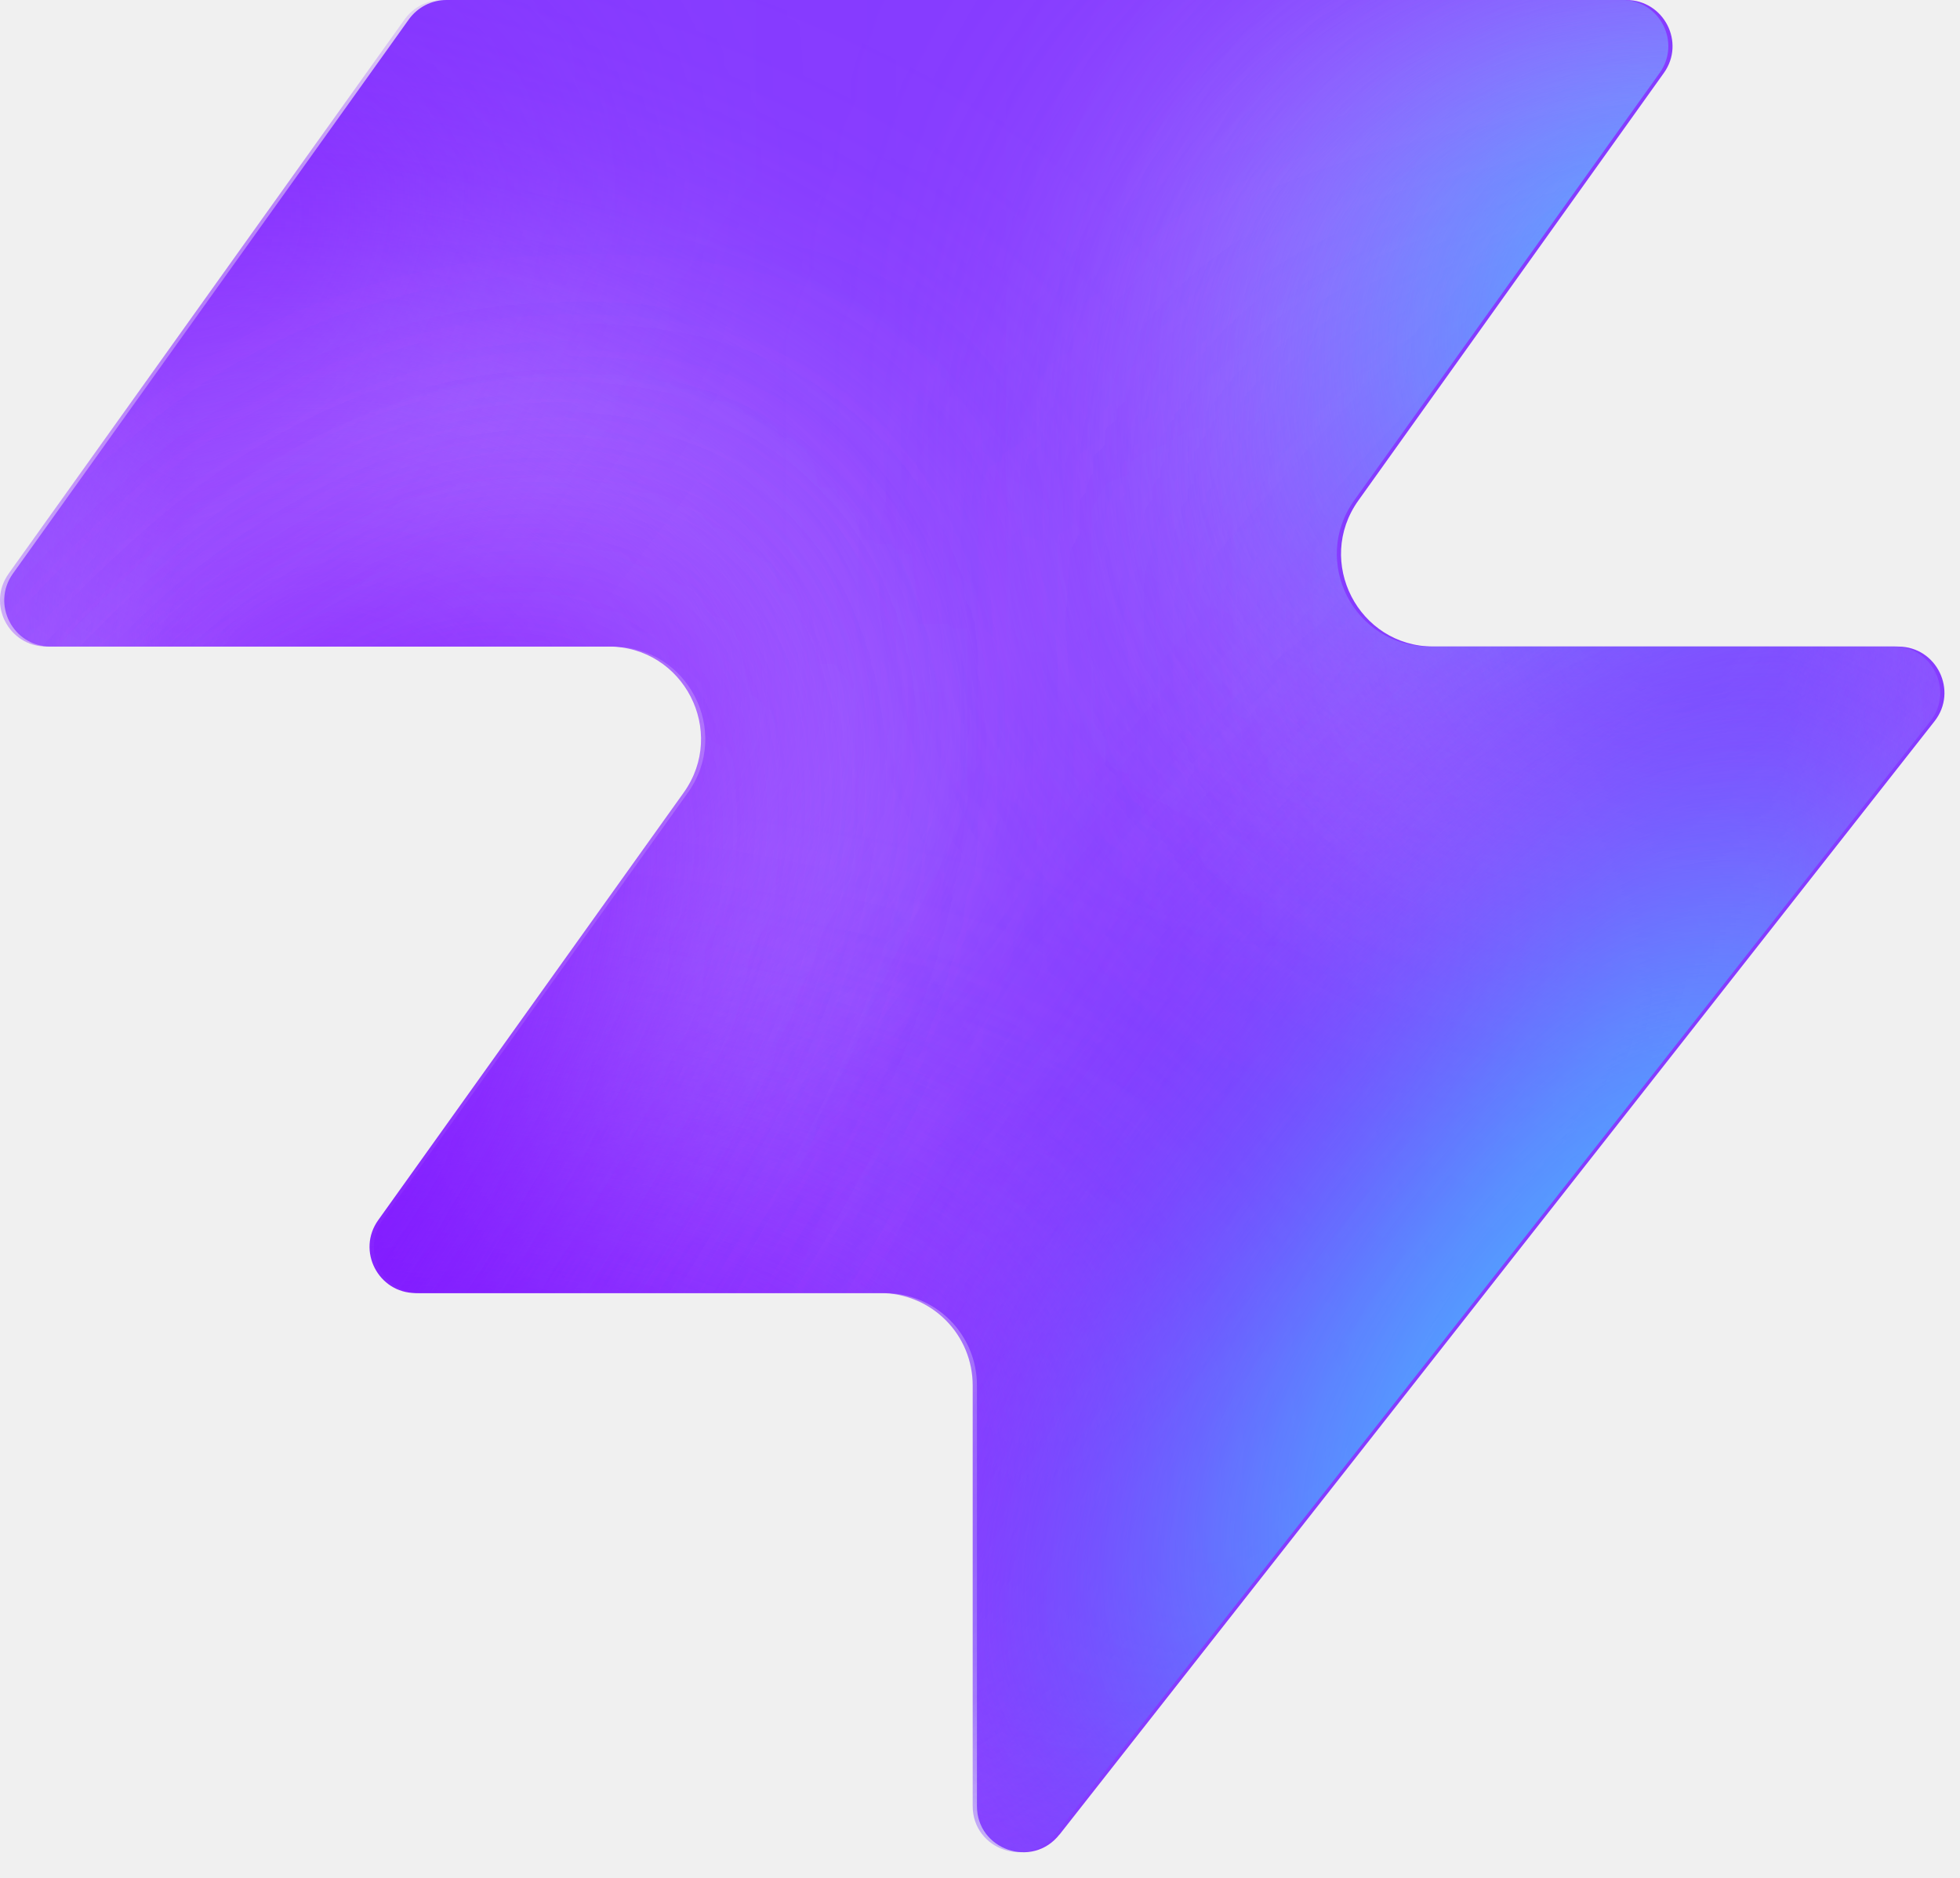
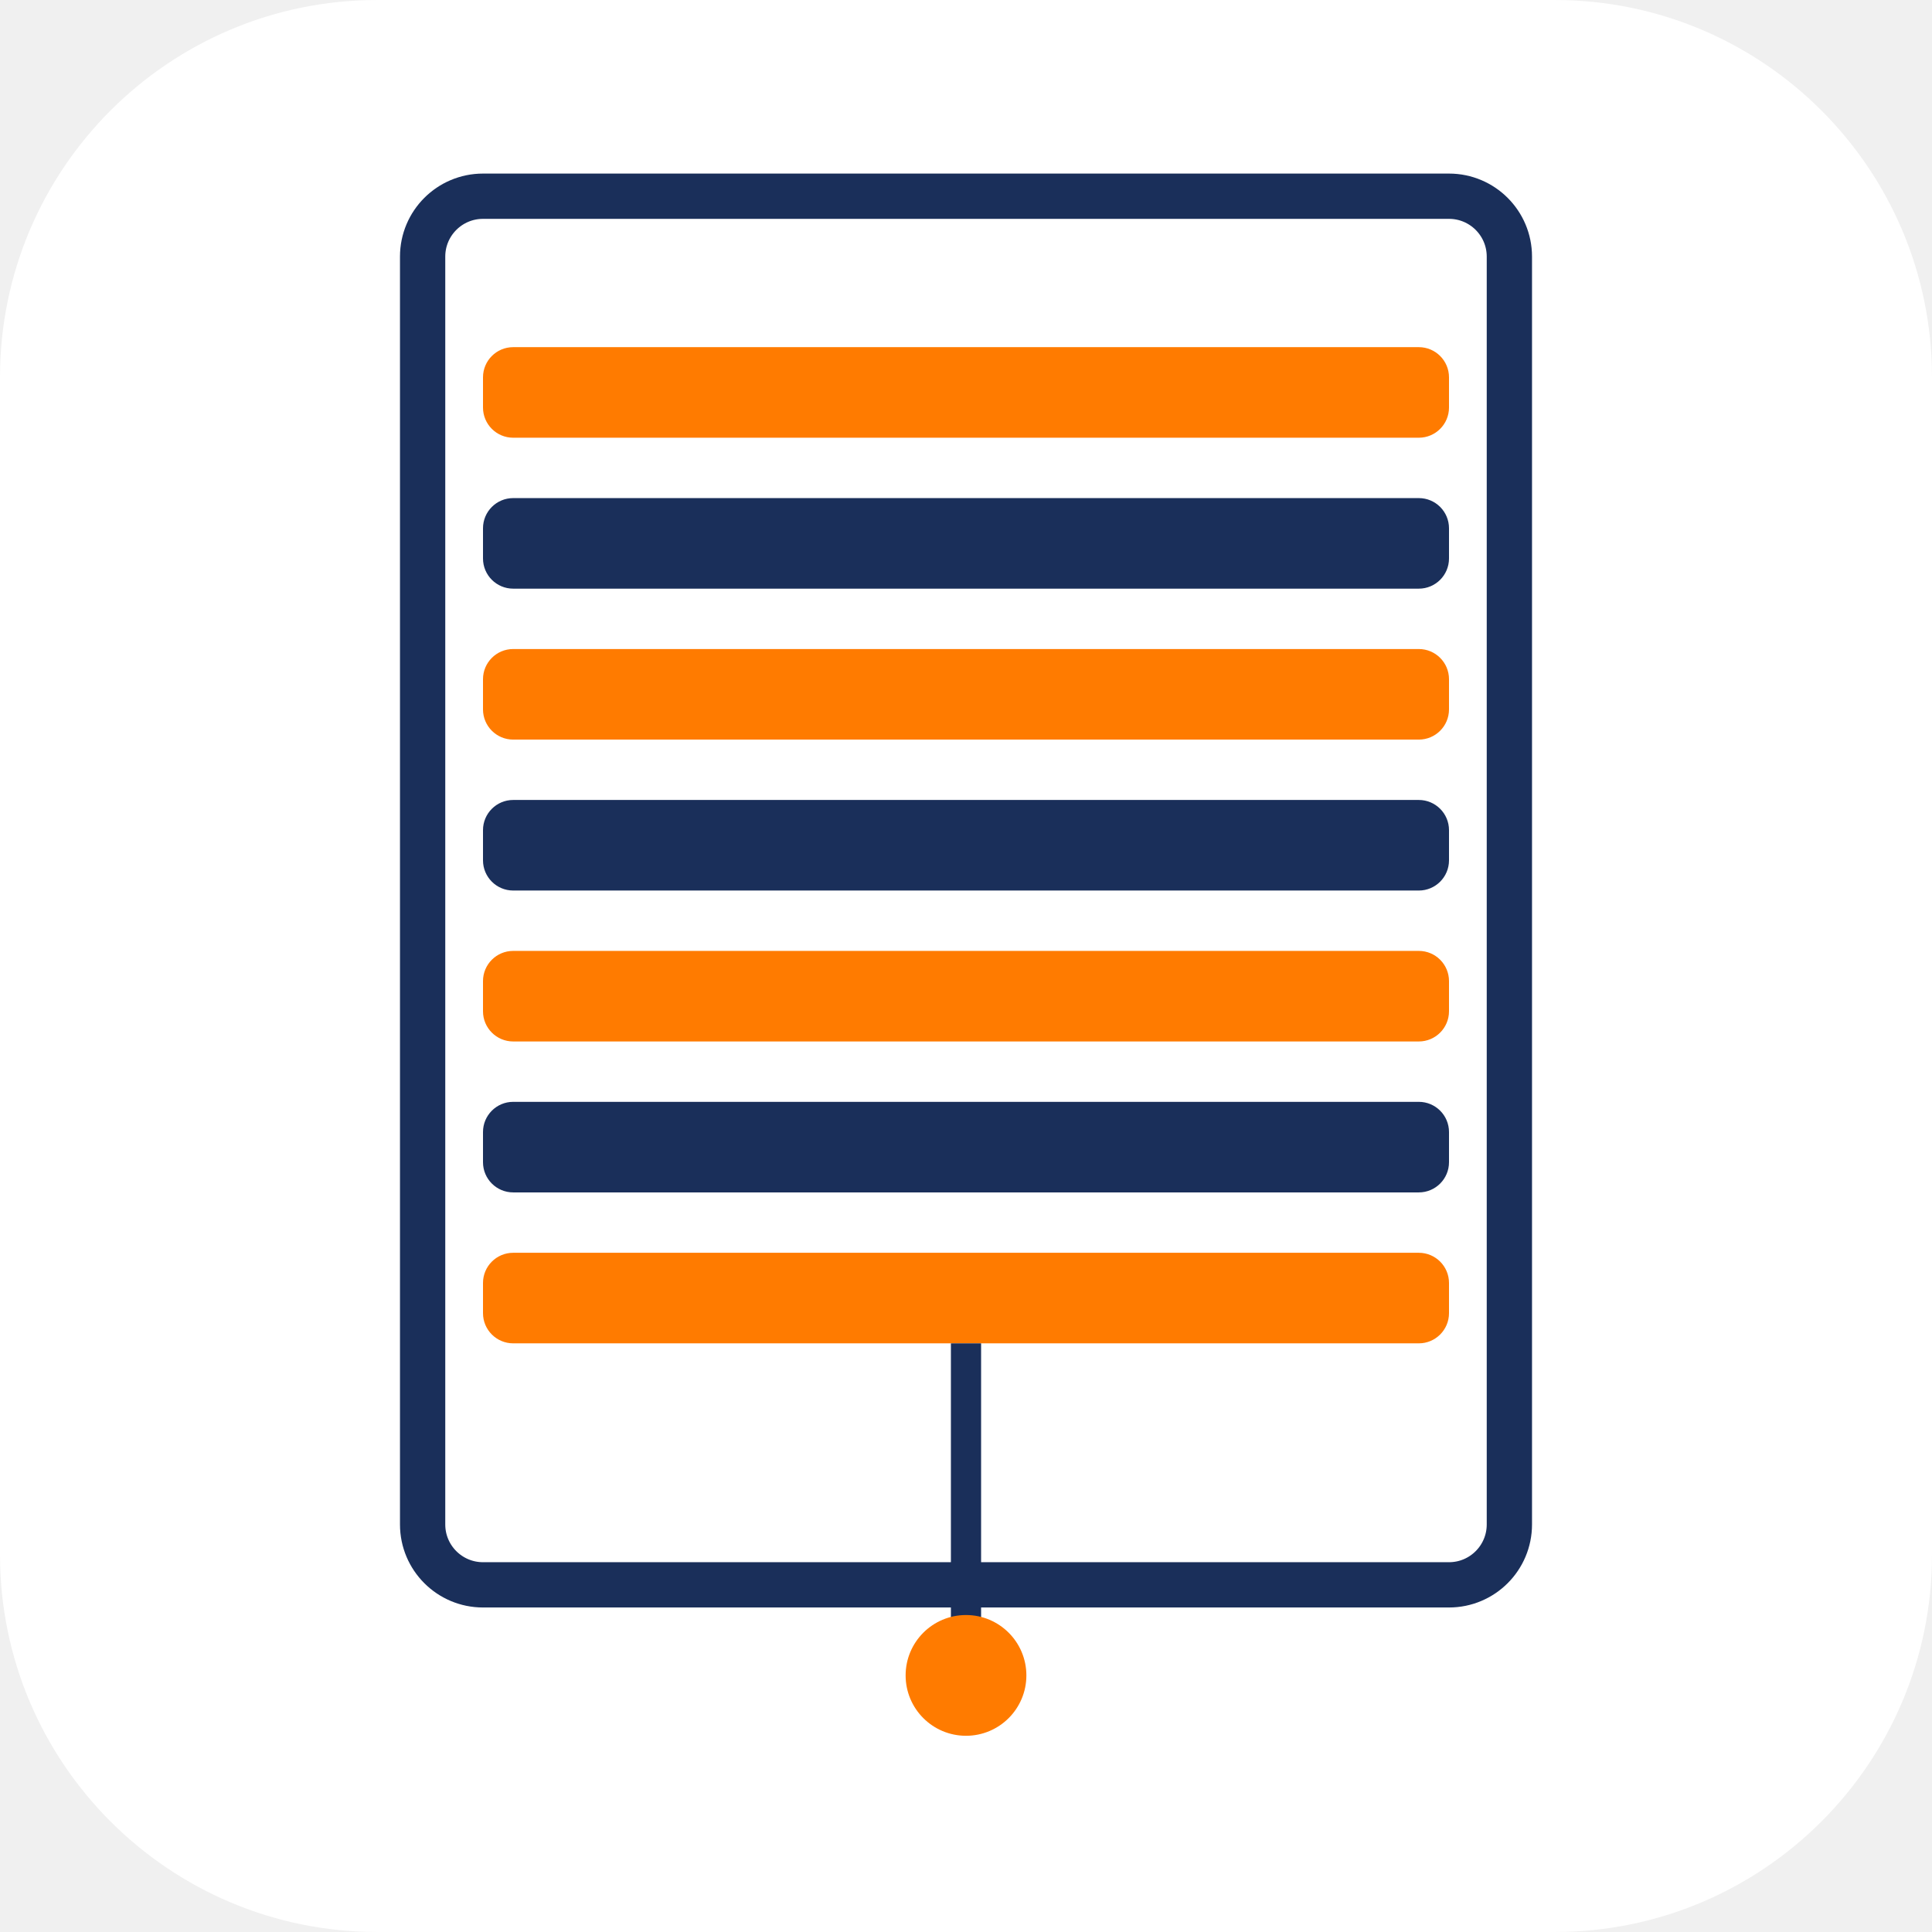
- <svg xmlns="http://www.w3.org/2000/svg" width="48" height="46" fill="none" viewBox="0 0 48 46">
-   <path fill="#863bff" d="M25.946 44.938c-.664.845-2.021.375-2.021-.698V33.937a2.26 2.26 0 0 0-2.262-2.262H10.287c-.92 0-1.456-1.04-.92-1.788l7.48-10.471c1.07-1.497 0-3.578-1.842-3.578H1.237c-.92 0-1.456-1.04-.92-1.788L10.013.474c.214-.297.556-.474.92-.474h28.894c.92 0 1.456 1.04.92 1.788l-7.48 10.471c-1.07 1.498 0 3.579 1.842 3.579h11.377c.943 0 1.473 1.088.89 1.83L25.947 44.94z" style="fill:#863bff;fill:color(display-p3 .525 .23 1);fill-opacity:1" />
-   <mask id="a" width="48" height="46" x="0" y="0" maskUnits="userSpaceOnUse" style="mask-type:alpha">
-     <path fill="#000" d="M25.842 44.938c-.664.844-2.021.375-2.021-.698V33.937a2.26 2.26 0 0 0-2.262-2.262H10.183c-.92 0-1.456-1.04-.92-1.788l7.48-10.471c1.07-1.498 0-3.579-1.842-3.579H1.133c-.92 0-1.456-1.04-.92-1.787L9.91.473c.214-.297.556-.474.92-.474h28.894c.92 0 1.456 1.04.92 1.788l-7.48 10.471c-1.07 1.498 0 3.578 1.842 3.578h11.377c.943 0 1.473 1.088.89 1.832L25.843 44.94z" style="fill:#000;fill-opacity:1" />
-   </mask>
-   <g mask="url(#a)">
-     <g filter="url(#b)">
-       <ellipse cx="5.508" cy="14.704" fill="#ede6ff" rx="5.508" ry="14.704" style="fill:#ede6ff;fill:color(display-p3 .927 .903 1);fill-opacity:1" transform="matrix(.00324 1 1 -.00324 -4.47 31.516)" />
-     </g>
-     <g filter="url(#c)">
-       <ellipse cx="10.399" cy="29.851" fill="#ede6ff" rx="10.399" ry="29.851" style="fill:#ede6ff;fill:color(display-p3 .927 .903 1);fill-opacity:1" transform="matrix(.00324 1 1 -.00324 -39.328 7.883)" />
-     </g>
-     <g filter="url(#d)">
-       <ellipse cx="5.508" cy="30.487" fill="#7e14ff" rx="5.508" ry="30.487" style="fill:#7e14ff;fill:color(display-p3 .492 .077 1);fill-opacity:1" transform="rotate(89.814 -25.913 -14.639)scale(1 -1)" />
-     </g>
-     <g filter="url(#e)">
-       <ellipse cx="5.508" cy="30.599" fill="#7e14ff" rx="5.508" ry="30.599" style="fill:#7e14ff;fill:color(display-p3 .492 .077 1);fill-opacity:1" transform="rotate(89.814 -32.644 -3.334)scale(1 -1)" />
-     </g>
-     <g filter="url(#f)">
-       <ellipse cx="5.508" cy="30.599" fill="#7e14ff" rx="5.508" ry="30.599" style="fill:#7e14ff;fill:color(display-p3 .492 .077 1);fill-opacity:1" transform="matrix(.00324 1 1 -.00324 -34.34 30.47)" />
-     </g>
-     <g filter="url(#g)">
-       <ellipse cx="14.072" cy="22.078" fill="#ede6ff" rx="14.072" ry="22.078" style="fill:#ede6ff;fill:color(display-p3 .927 .903 1);fill-opacity:1" transform="rotate(93.35 24.506 48.493)scale(-1 1)" />
-     </g>
-     <g filter="url(#h)">
-       <ellipse cx="3.47" cy="21.501" fill="#7e14ff" rx="3.47" ry="21.501" style="fill:#7e14ff;fill:color(display-p3 .492 .077 1);fill-opacity:1" transform="rotate(89.009 28.708 47.59)scale(-1 1)" />
-     </g>
-     <g filter="url(#i)">
-       <ellipse cx="3.47" cy="21.501" fill="#7e14ff" rx="3.47" ry="21.501" style="fill:#7e14ff;fill:color(display-p3 .492 .077 1);fill-opacity:1" transform="rotate(89.009 28.708 47.59)scale(-1 1)" />
-     </g>
-     <g filter="url(#j)">
-       <ellipse cx=".387" cy="8.972" fill="#7e14ff" rx="4.407" ry="29.108" style="fill:#7e14ff;fill:color(display-p3 .492 .077 1);fill-opacity:1" transform="rotate(39.51 .387 8.972)" />
-     </g>
-     <g filter="url(#k)">
-       <ellipse cx="47.523" cy="-6.092" fill="#7e14ff" rx="4.407" ry="29.108" style="fill:#7e14ff;fill:color(display-p3 .492 .077 1);fill-opacity:1" transform="rotate(37.892 47.523 -6.092)" />
-     </g>
-     <g filter="url(#l)">
-       <ellipse cx="41.412" cy="6.333" fill="#47bfff" rx="5.971" ry="9.665" style="fill:#47bfff;fill:color(display-p3 .28 .748 1);fill-opacity:1" transform="rotate(37.892 41.412 6.333)" />
-     </g>
-     <g filter="url(#m)">
-       <ellipse cx="-1.879" cy="38.332" fill="#7e14ff" rx="4.407" ry="29.108" style="fill:#7e14ff;fill:color(display-p3 .492 .077 1);fill-opacity:1" transform="rotate(37.892 -1.88 38.332)" />
-     </g>
-     <g filter="url(#n)">
-       <ellipse cx="-1.879" cy="38.332" fill="#7e14ff" rx="4.407" ry="29.108" style="fill:#7e14ff;fill:color(display-p3 .492 .077 1);fill-opacity:1" transform="rotate(37.892 -1.88 38.332)" />
-     </g>
-     <g filter="url(#o)">
-       <ellipse cx="35.651" cy="29.907" fill="#7e14ff" rx="4.407" ry="29.108" style="fill:#7e14ff;fill:color(display-p3 .492 .077 1);fill-opacity:1" transform="rotate(37.892 35.651 29.907)" />
-     </g>
-     <g filter="url(#p)">
-       <ellipse cx="38.418" cy="32.4" fill="#47bfff" rx="5.971" ry="15.297" style="fill:#47bfff;fill:color(display-p3 .28 .748 1);fill-opacity:1" transform="rotate(37.892 38.418 32.4)" />
-     </g>
-   </g>
-   <defs>
-     <filter id="b" width="60.045" height="41.654" x="-19.77" y="16.149" color-interpolation-filters="sRGB" filterUnits="userSpaceOnUse">
-       <feFlood flood-opacity="0" result="BackgroundImageFix" />
-       <feBlend in="SourceGraphic" in2="BackgroundImageFix" result="shape" />
-       <feGaussianBlur result="effect1_foregroundBlur_2002_17158" stdDeviation="7.659" />
-     </filter>
-     <filter id="c" width="90.34" height="51.437" x="-54.613" y="-7.533" color-interpolation-filters="sRGB" filterUnits="userSpaceOnUse">
-       <feFlood flood-opacity="0" result="BackgroundImageFix" />
-       <feBlend in="SourceGraphic" in2="BackgroundImageFix" result="shape" />
-       <feGaussianBlur result="effect1_foregroundBlur_2002_17158" stdDeviation="7.659" />
-     </filter>
-     <filter id="d" width="79.355" height="29.4" x="-49.64" y="2.03" color-interpolation-filters="sRGB" filterUnits="userSpaceOnUse">
-       <feFlood flood-opacity="0" result="BackgroundImageFix" />
-       <feBlend in="SourceGraphic" in2="BackgroundImageFix" result="shape" />
-       <feGaussianBlur result="effect1_foregroundBlur_2002_17158" stdDeviation="4.596" />
-     </filter>
-     <filter id="e" width="79.579" height="29.4" x="-45.045" y="20.029" color-interpolation-filters="sRGB" filterUnits="userSpaceOnUse">
-       <feFlood flood-opacity="0" result="BackgroundImageFix" />
-       <feBlend in="SourceGraphic" in2="BackgroundImageFix" result="shape" />
-       <feGaussianBlur result="effect1_foregroundBlur_2002_17158" stdDeviation="4.596" />
-     </filter>
-     <filter id="f" width="79.579" height="29.4" x="-43.513" y="21.178" color-interpolation-filters="sRGB" filterUnits="userSpaceOnUse">
-       <feFlood flood-opacity="0" result="BackgroundImageFix" />
-       <feBlend in="SourceGraphic" in2="BackgroundImageFix" result="shape" />
-       <feGaussianBlur result="effect1_foregroundBlur_2002_17158" stdDeviation="4.596" />
-     </filter>
-     <filter id="g" width="74.749" height="58.852" x="15.756" y="-17.901" color-interpolation-filters="sRGB" filterUnits="userSpaceOnUse">
-       <feFlood flood-opacity="0" result="BackgroundImageFix" />
-       <feBlend in="SourceGraphic" in2="BackgroundImageFix" result="shape" />
-       <feGaussianBlur result="effect1_foregroundBlur_2002_17158" stdDeviation="7.659" />
-     </filter>
-     <filter id="h" width="61.377" height="25.362" x="23.548" y="2.284" color-interpolation-filters="sRGB" filterUnits="userSpaceOnUse">
-       <feFlood flood-opacity="0" result="BackgroundImageFix" />
-       <feBlend in="SourceGraphic" in2="BackgroundImageFix" result="shape" />
-       <feGaussianBlur result="effect1_foregroundBlur_2002_17158" stdDeviation="4.596" />
-     </filter>
-     <filter id="i" width="61.377" height="25.362" x="23.548" y="2.284" color-interpolation-filters="sRGB" filterUnits="userSpaceOnUse">
-       <feFlood flood-opacity="0" result="BackgroundImageFix" />
-       <feBlend in="SourceGraphic" in2="BackgroundImageFix" result="shape" />
-       <feGaussianBlur result="effect1_foregroundBlur_2002_17158" stdDeviation="4.596" />
-     </filter>
-     <filter id="j" width="56.045" height="63.649" x="-27.636" y="-22.853" color-interpolation-filters="sRGB" filterUnits="userSpaceOnUse">
-       <feFlood flood-opacity="0" result="BackgroundImageFix" />
-       <feBlend in="SourceGraphic" in2="BackgroundImageFix" result="shape" />
-       <feGaussianBlur result="effect1_foregroundBlur_2002_17158" stdDeviation="4.596" />
-     </filter>
-     <filter id="k" width="54.814" height="64.646" x="20.116" y="-38.415" color-interpolation-filters="sRGB" filterUnits="userSpaceOnUse">
-       <feFlood flood-opacity="0" result="BackgroundImageFix" />
-       <feBlend in="SourceGraphic" in2="BackgroundImageFix" result="shape" />
-       <feGaussianBlur result="effect1_foregroundBlur_2002_17158" stdDeviation="4.596" />
-     </filter>
-     <filter id="l" width="33.541" height="35.313" x="24.641" y="-11.323" color-interpolation-filters="sRGB" filterUnits="userSpaceOnUse">
-       <feFlood flood-opacity="0" result="BackgroundImageFix" />
-       <feBlend in="SourceGraphic" in2="BackgroundImageFix" result="shape" />
-       <feGaussianBlur result="effect1_foregroundBlur_2002_17158" stdDeviation="4.596" />
-     </filter>
-     <filter id="m" width="54.814" height="64.646" x="-29.286" y="6.009" color-interpolation-filters="sRGB" filterUnits="userSpaceOnUse">
-       <feFlood flood-opacity="0" result="BackgroundImageFix" />
-       <feBlend in="SourceGraphic" in2="BackgroundImageFix" result="shape" />
-       <feGaussianBlur result="effect1_foregroundBlur_2002_17158" stdDeviation="4.596" />
-     </filter>
-     <filter id="n" width="54.814" height="64.646" x="-29.286" y="6.009" color-interpolation-filters="sRGB" filterUnits="userSpaceOnUse">
-       <feFlood flood-opacity="0" result="BackgroundImageFix" />
-       <feBlend in="SourceGraphic" in2="BackgroundImageFix" result="shape" />
-       <feGaussianBlur result="effect1_foregroundBlur_2002_17158" stdDeviation="4.596" />
-     </filter>
-     <filter id="o" width="54.814" height="64.646" x="8.244" y="-2.416" color-interpolation-filters="sRGB" filterUnits="userSpaceOnUse">
-       <feFlood flood-opacity="0" result="BackgroundImageFix" />
-       <feBlend in="SourceGraphic" in2="BackgroundImageFix" result="shape" />
-       <feGaussianBlur result="effect1_foregroundBlur_2002_17158" stdDeviation="4.596" />
-     </filter>
-     <filter id="p" width="39.409" height="43.623" x="18.713" y="10.588" color-interpolation-filters="sRGB" filterUnits="userSpaceOnUse">
-       <feFlood flood-opacity="0" result="BackgroundImageFix" />
-       <feBlend in="SourceGraphic" in2="BackgroundImageFix" result="shape" />
-       <feGaussianBlur result="effect1_foregroundBlur_2002_17158" stdDeviation="4.596" />
-     </filter>
-   </defs>
+ <svg xmlns="http://www.w3.org/2000/svg" viewBox="0 0 512 512" width="512" height="512">
+   <rect width="512" height="512" fill="#ffffff" rx="100" />
+   <rect x="112" y="52" width="288" height="368" rx="16" fill="none" stroke="#1a2f5a" stroke-width="12" />
+   <rect x="128" y="92" width="256" height="24" rx="8" fill="#ff7b00" />
+   <rect x="128" y="132" width="256" height="24" rx="8" fill="#1a2f5a" />
+   <rect x="128" y="172" width="256" height="24" rx="8" fill="#ff7b00" />
+   <rect x="128" y="212" width="256" height="24" rx="8" fill="#1a2f5a" />
+   <rect x="128" y="252" width="256" height="24" rx="8" fill="#ff7b00" />
+   <rect x="128" y="292" width="256" height="24" rx="8" fill="#1a2f5a" />
+   <rect x="128" y="332" width="256" height="24" rx="8" fill="#ff7b00" />
+   <line x1="256" y1="356" x2="256" y2="436" stroke="#1a2f5a" stroke-width="8" />
+   <circle cx="256" cy="444" r="16" fill="#ff7b00" />
</svg>
